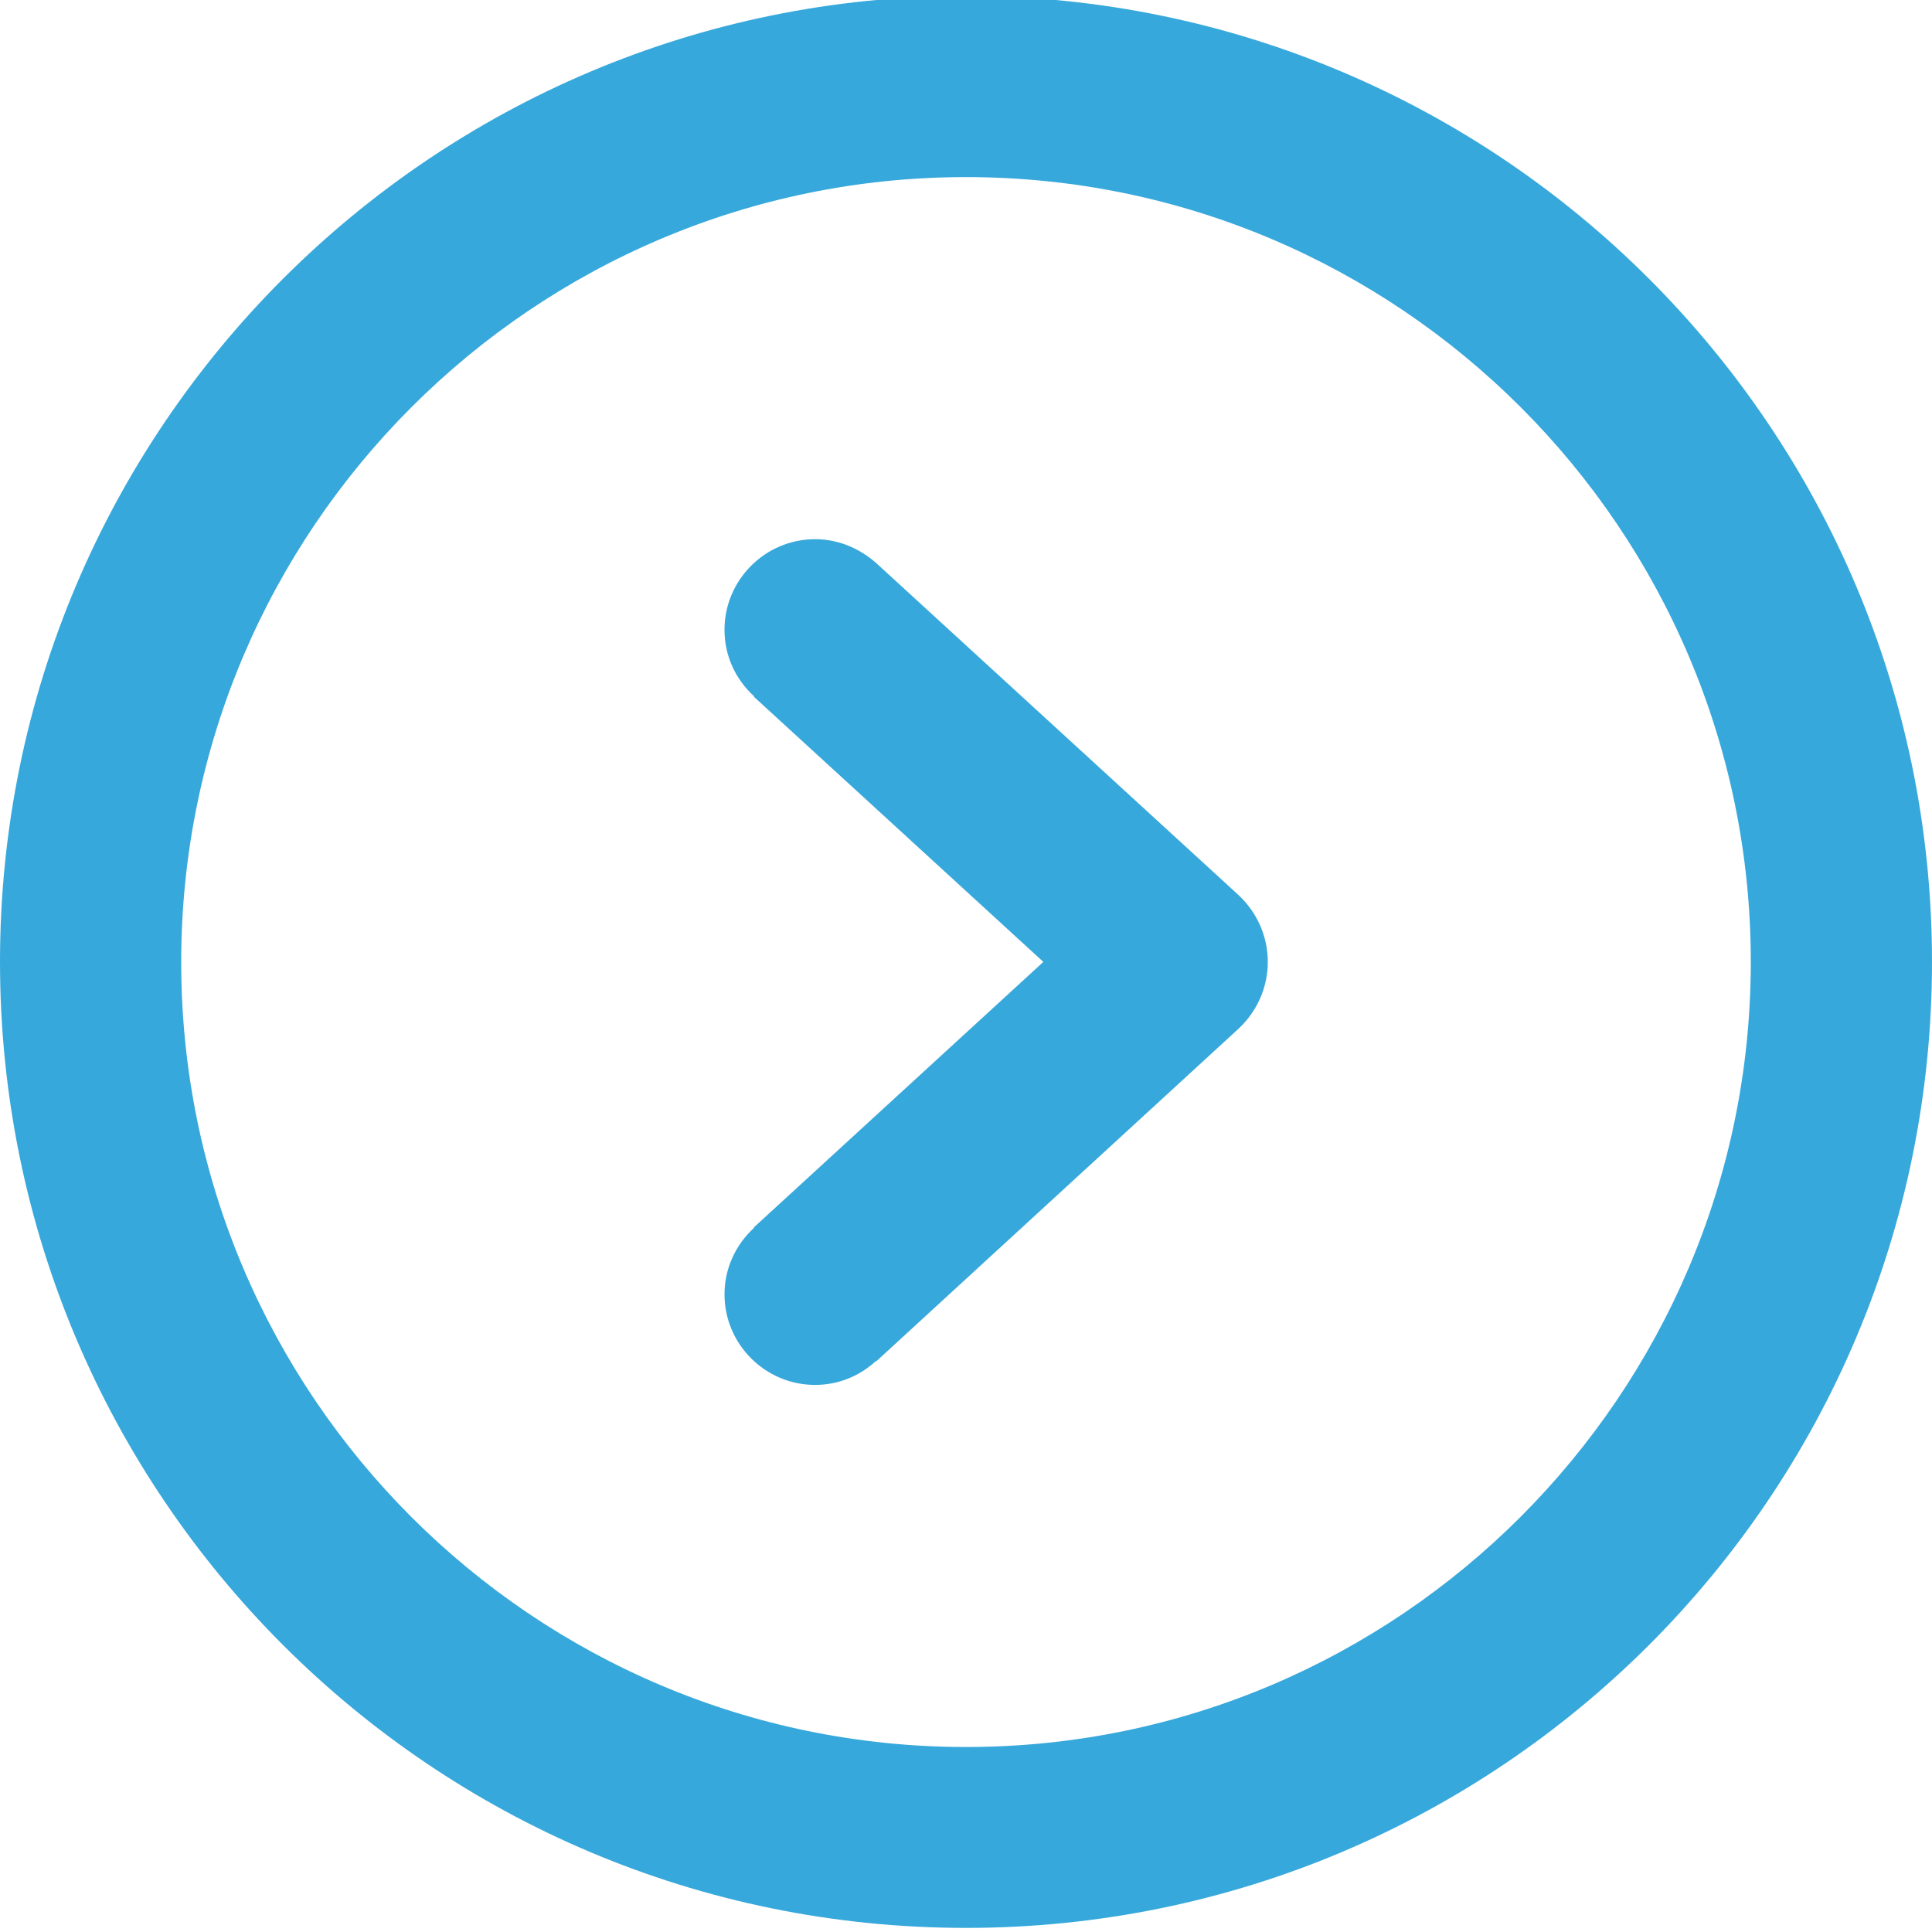
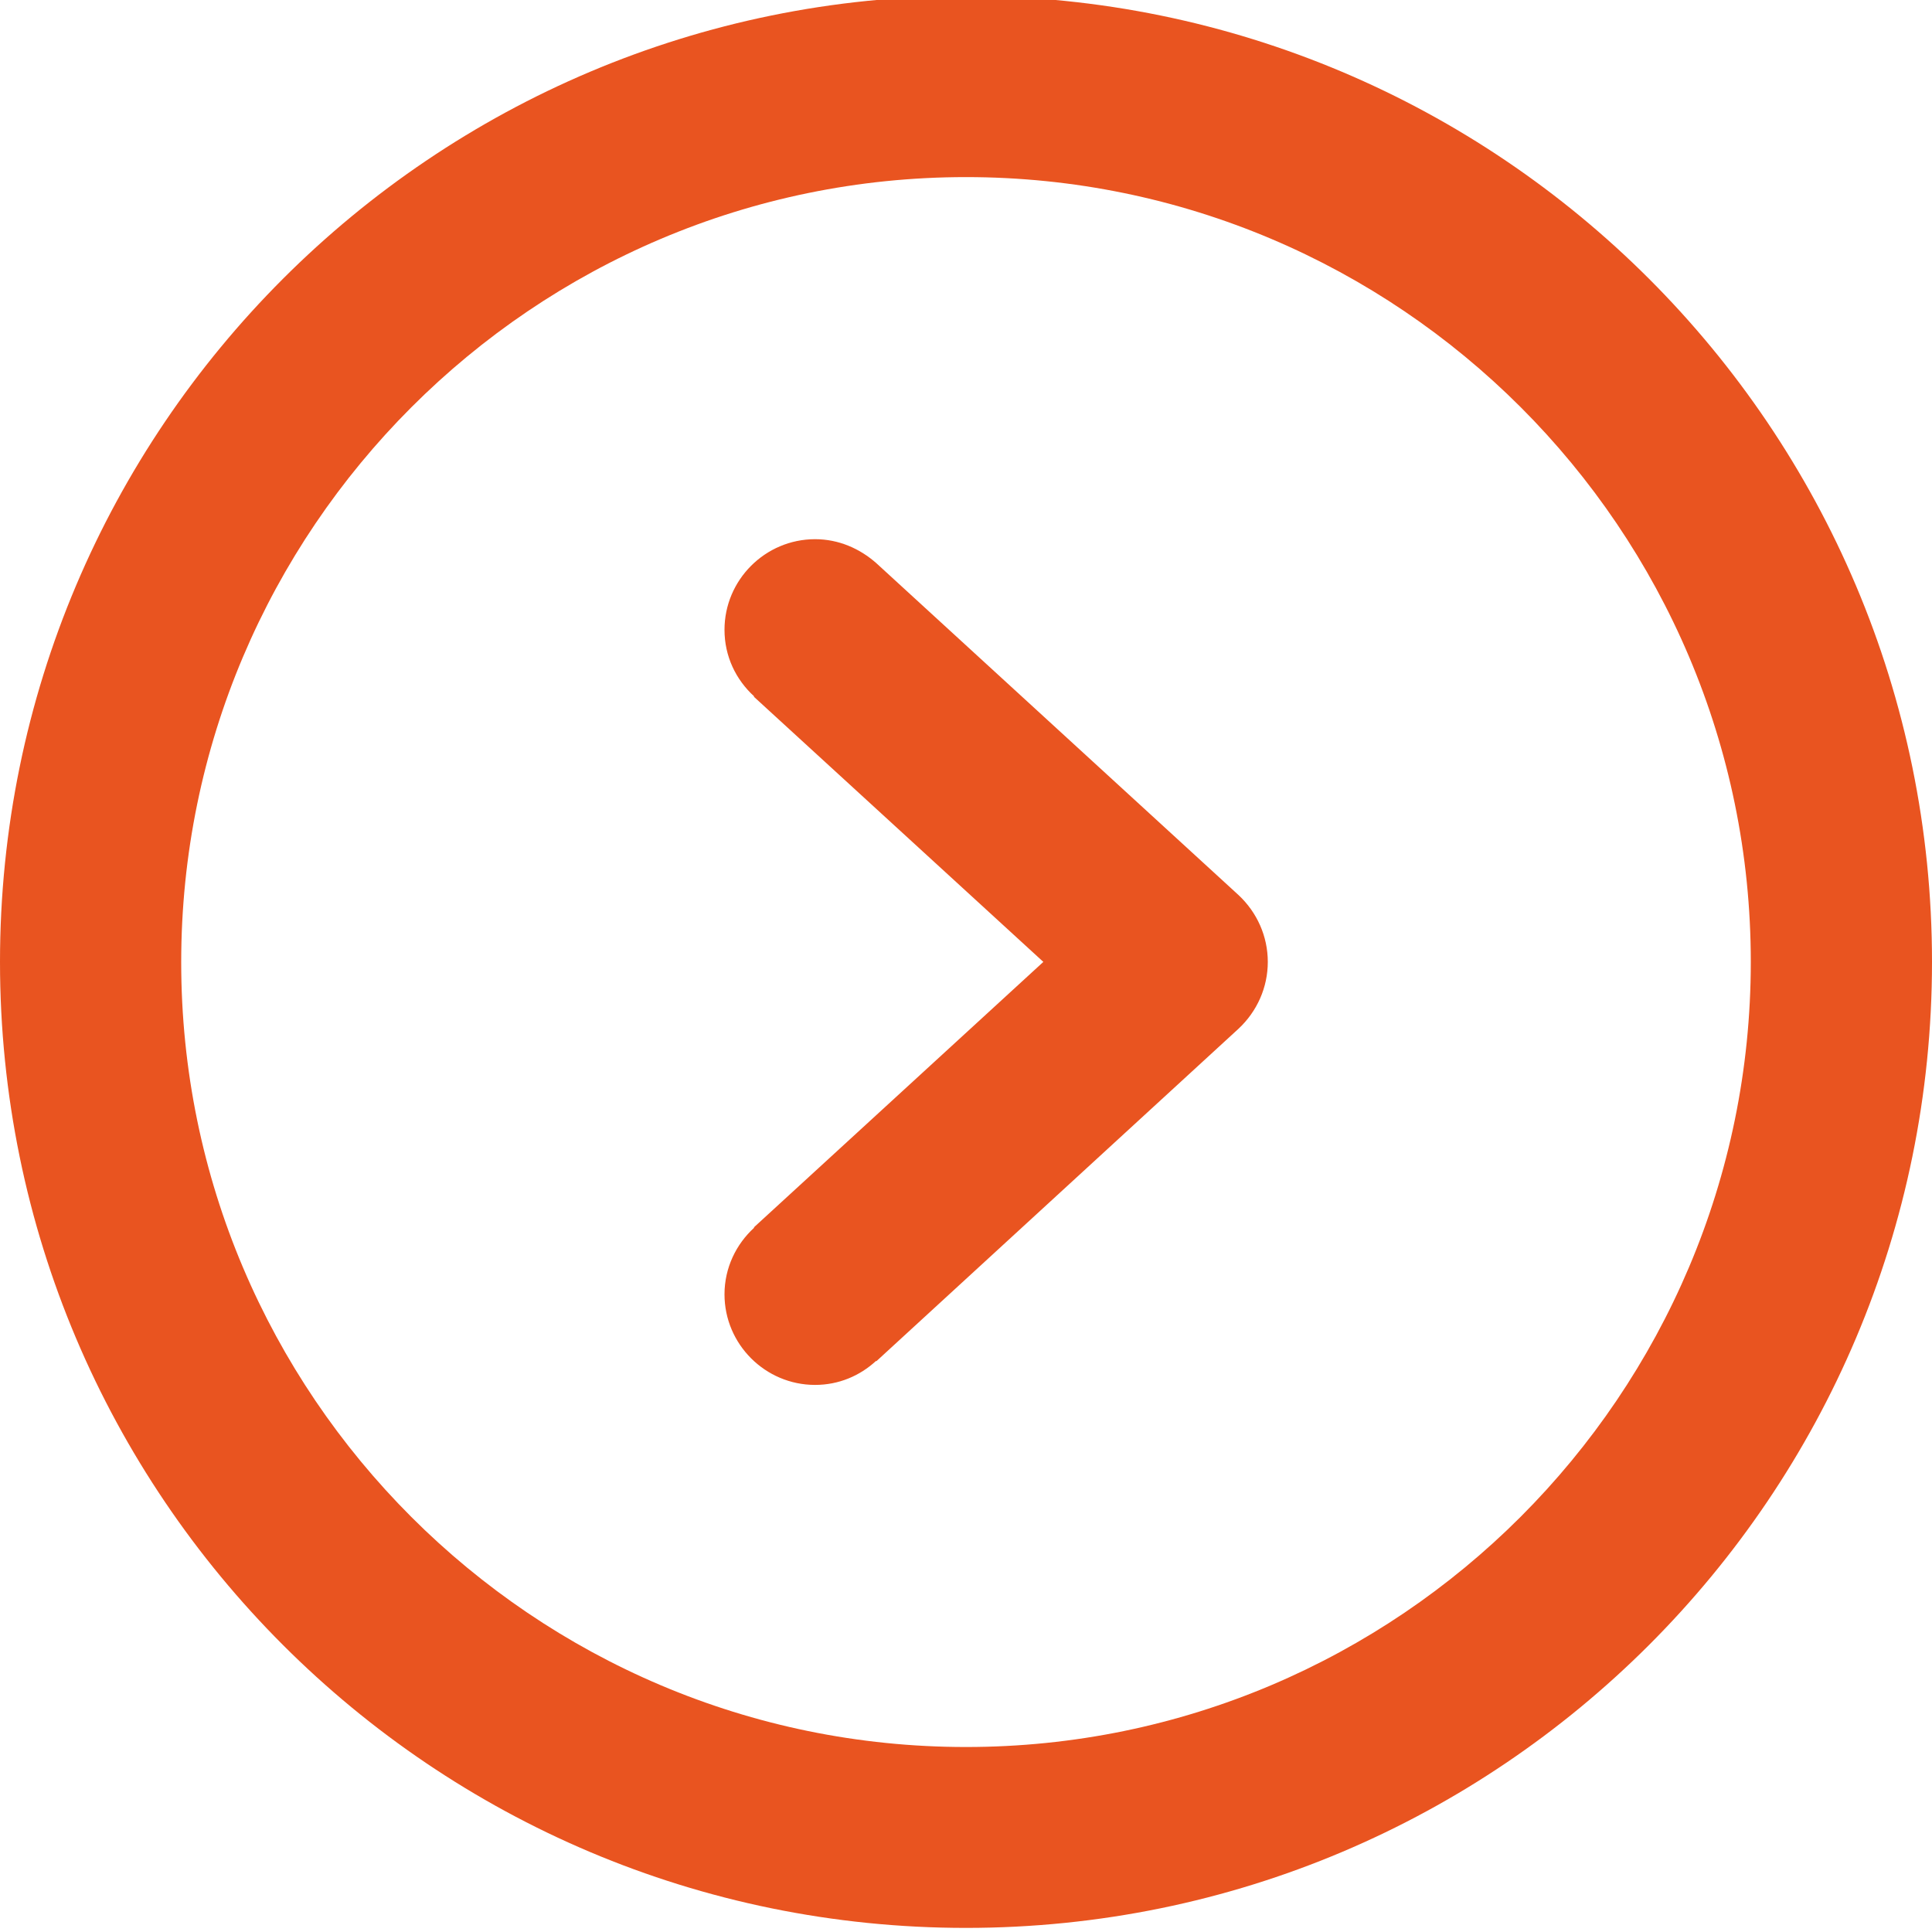
<svg xmlns="http://www.w3.org/2000/svg" version="1.1" id="Capa_1" x="0px" y="0px" viewBox="-943 -206 612 612" style="enable-background:new -943 -206 612 612;" xml:space="preserve">
  <style type="text/css">
- 	.st0{fill:#37A8DB;}
+ 	.st0{fill:#e95420;}
</style>
  <g>
    <g id="Right">
      <g>
        <path class="st0" d="M-665.4-27.6L-665.4-27.6c-5.2-4.6-11.9-7.6-19.4-7.6c-15.8,0-28.7,12.9-28.7,28.7c0,8.4,3.6,15.8,9.4,21.1     l-0.1,0.1l91.7,84l-91.7,84.1l0.1,0.1c-5.7,5.2-9.4,12.7-9.4,21.1c0,15.8,12.9,28.7,28.7,28.7c7.5,0,14.2-2.9,19.3-7.6l0.1,0.1     l114.7-105.3c5.9-5.5,9.3-13.1,9.3-21.2s-3.4-15.7-9.3-21.2L-665.4-27.6z M-637-207.3c-169,0-306,137-306,306s137,306,306,306     s306-137,306-306S-468-207.3-637-207.3z M-637,347.4c-137.1,0-248.6-111.5-248.6-248.6S-774.1-149.9-637-149.9     S-388.4-38.4-388.4,98.7S-499.9,347.4-637,347.4z" />
      </g>
    </g>
  </g>
</svg>
